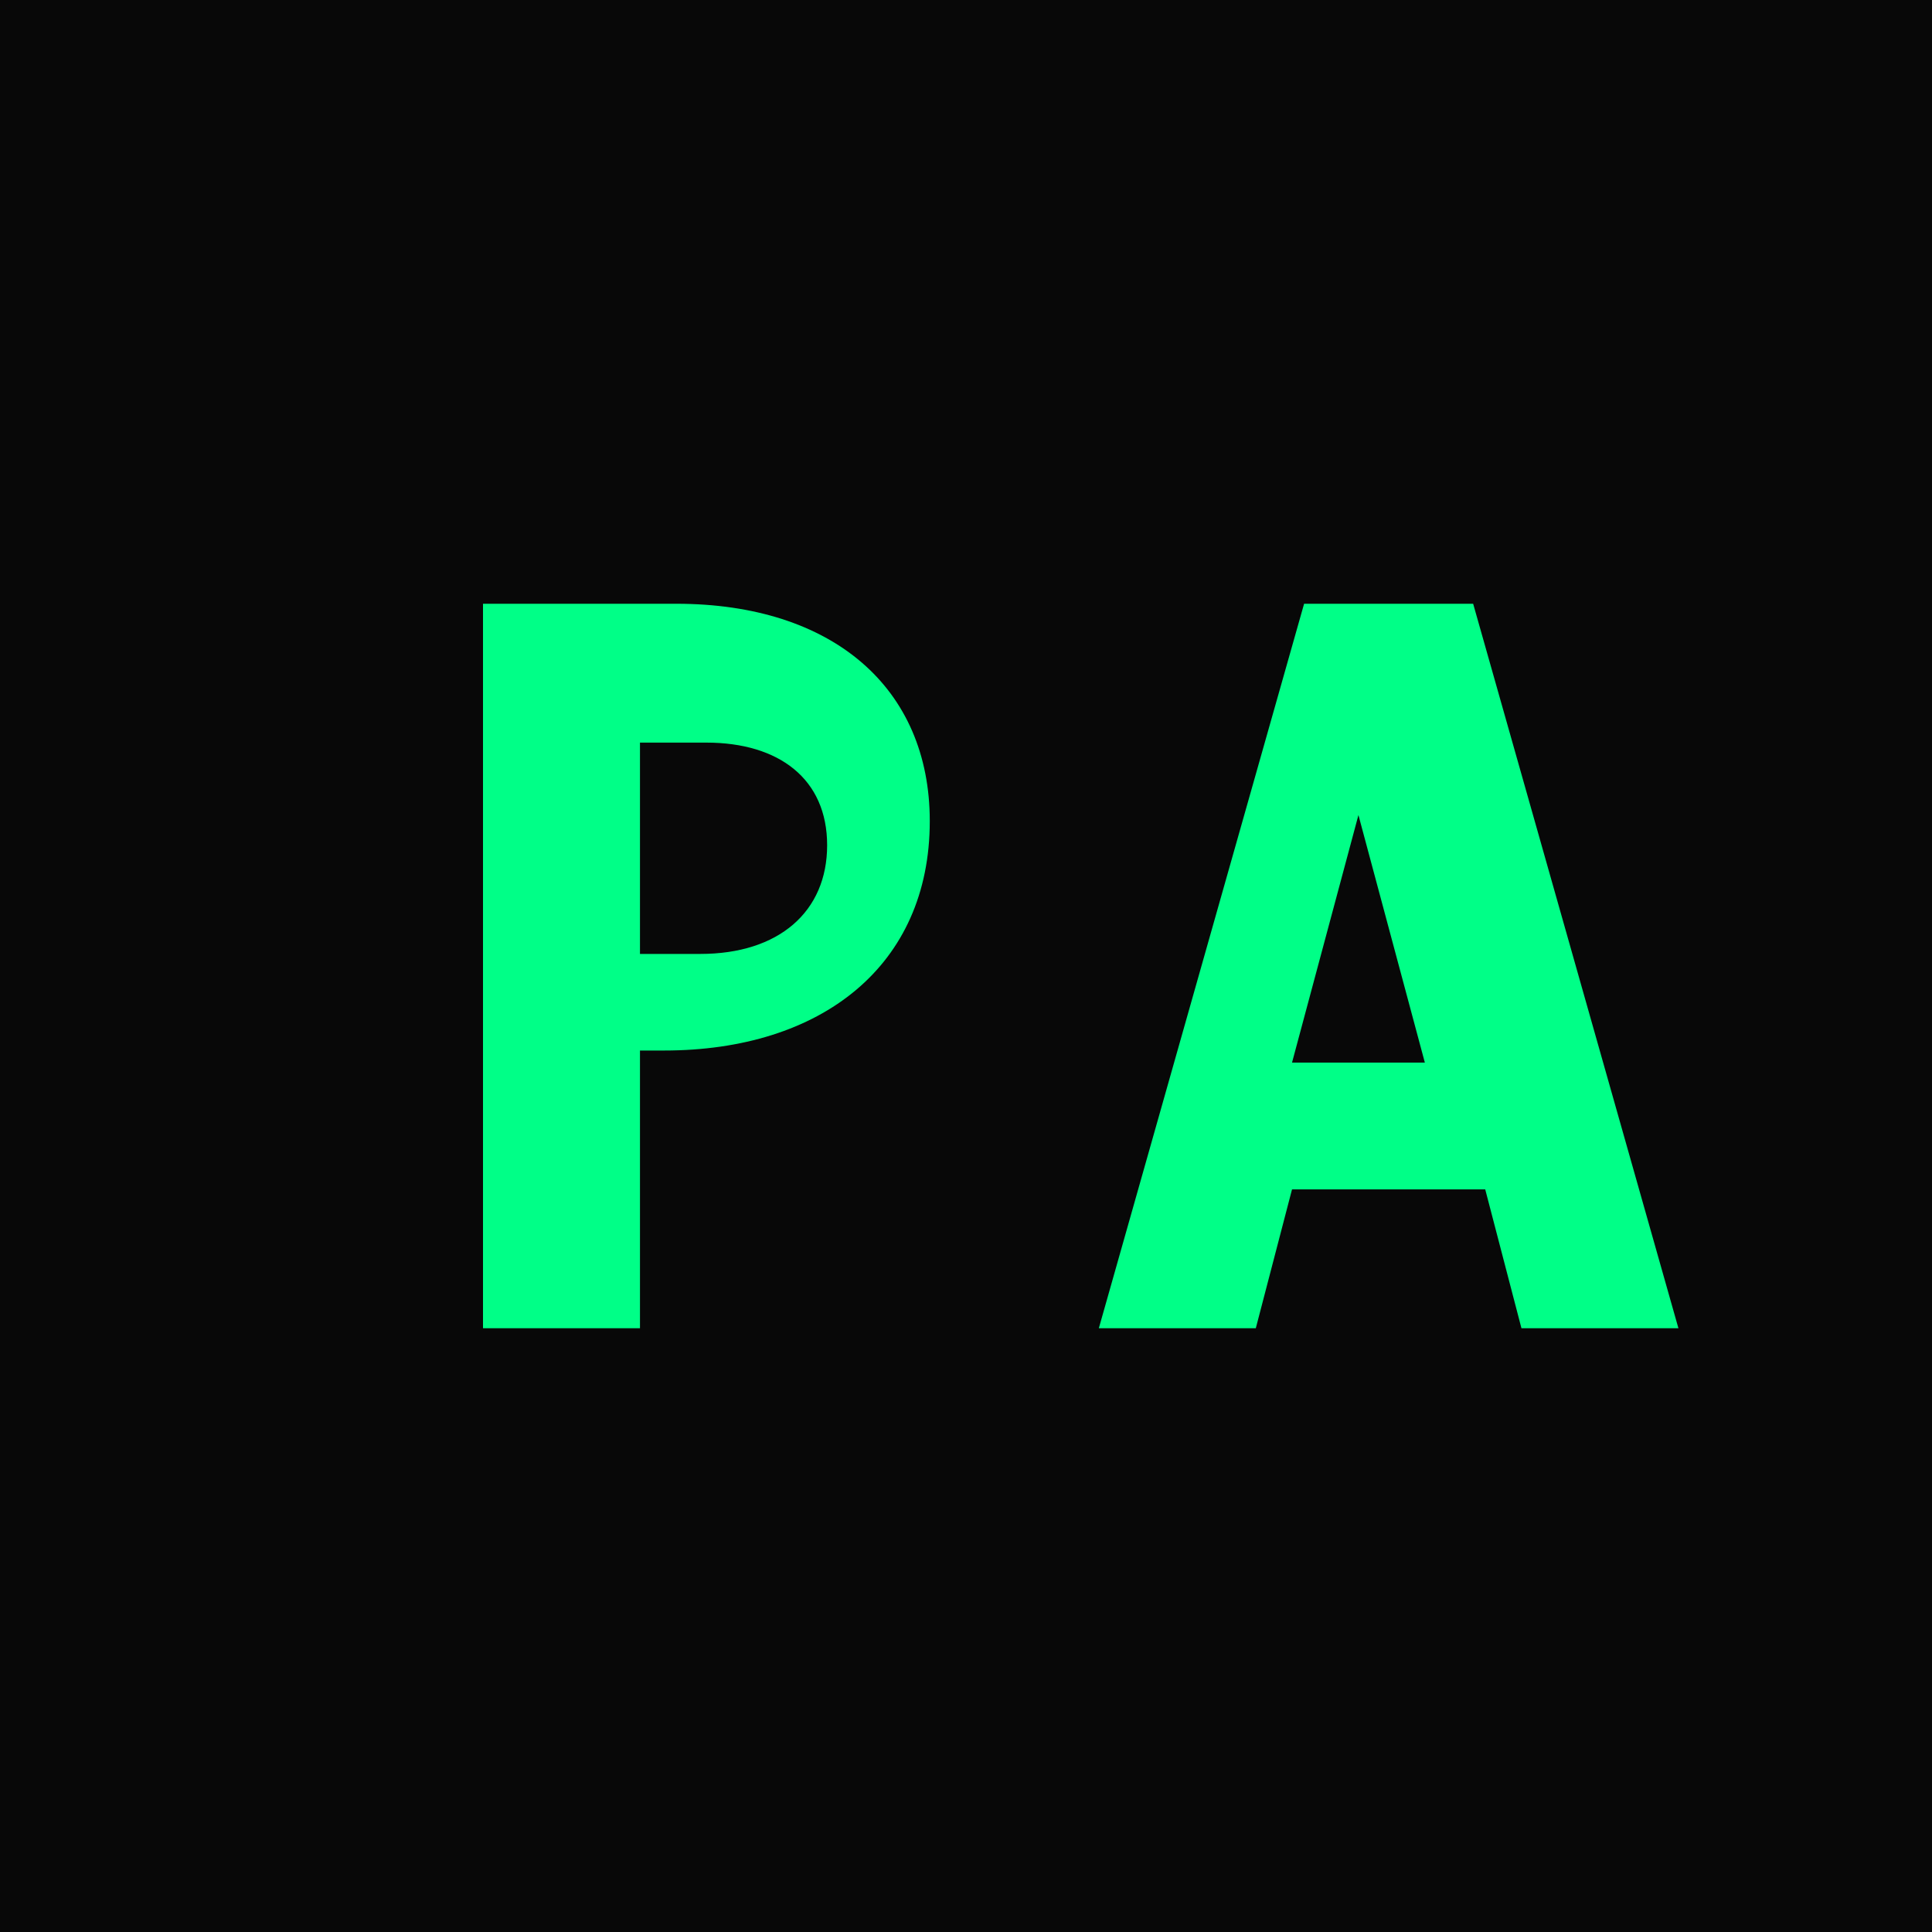
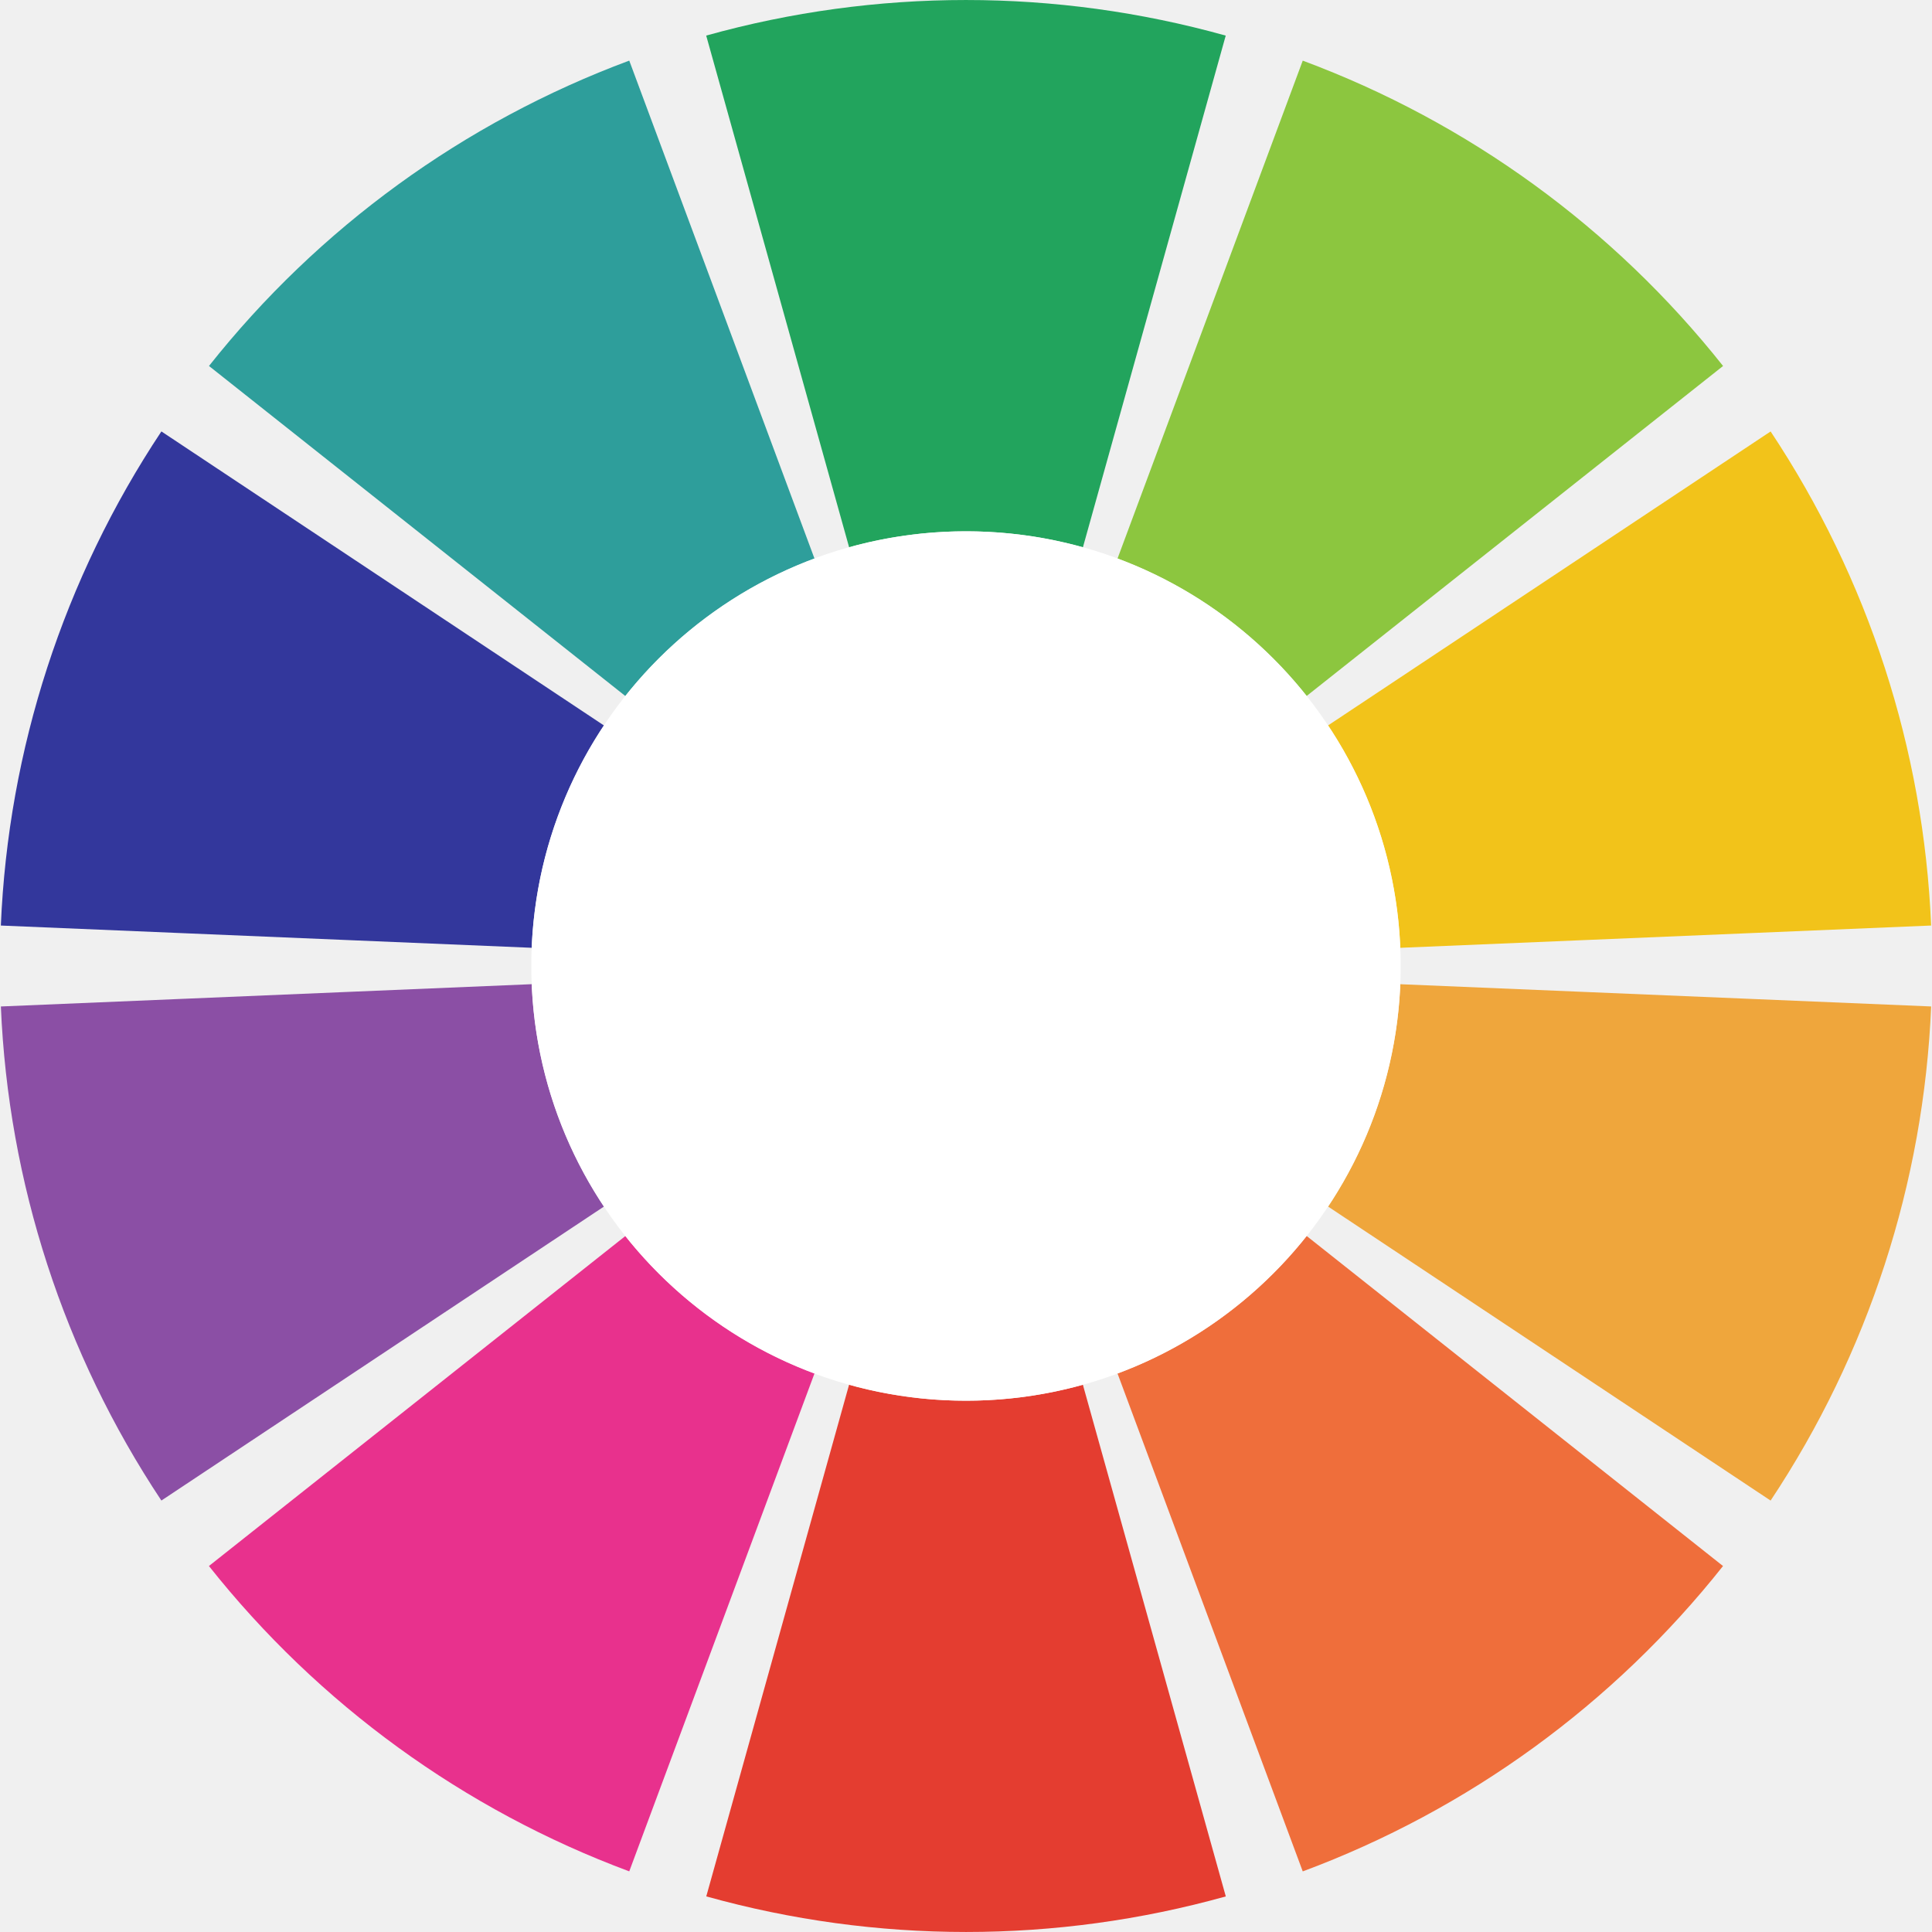
- <svg xmlns="http://www.w3.org/2000/svg" viewBox="0 0 32 32">
-   <rect width="32" height="32" fill="#080808" />
-   <path d="M8 22V10h3.2c2.6 0 4.2 1.4 4.2 3.6 0 2.4-1.8 3.8-4.4 3.8H10.6V22H8zm2.6-6.2h1c1.3 0 2.1-.7 2.1-1.8s-.8-1.7-2-1.7h-1.1v3.5zM18.2 22l3.4-12h2.8l3.4 12h-2.6l-.6-2.3h-3.2L20.8 22h-2.6zm3.2-4.4h2.2l-1.1-4.1-1.1 4.1z" fill="#00ff87" />
+ <svg xmlns="http://www.w3.org/2000/svg" viewBox="0 0 240 240" width="240" height="240" role="img" aria-labelledby="favTitle">
+   <g transform="rotate(18.00 120 120)">
+     <path d="M125.03 0.11A120.00 120.00 0 0 1 186.41 20.05L149.88 75.02A54.00 54.00 0 0 0 122.26 66.05Z" fill="#8CC63F" />
+     <path d="M194.54 25.96A120.00 120.00 0 0 1 232.47 78.17L170.61 101.18A54.00 54.00 0 0 0 153.54 77.68Z" fill="#F2C31A" />
+     <path d="M235.58 87.73A120.00 120.00 0 0 1 235.58 152.27L172.01 134.52A54.00 54.00 0 0 0 172.01 105.48Z" fill="#EFA63C" />
+     <path d="M232.47 161.83A120.00 120.00 0 0 1 194.54 214.04L153.54 162.32A54.00 54.00 0 0 0 170.61 138.82Z" fill="#EF6E3B" />
+     <path d="M186.41 219.95A120.00 120.00 0 0 1 125.03 239.89L122.26 173.95A54.00 54.00 0 0 0 149.88 164.98Z" fill="#E43D30" />
+     <path d="M114.97 239.89A120.00 120.00 0 0 1 53.59 219.95L90.12 164.98A54.00 54.00 0 0 0 117.74 173.95Z" fill="#E8318D" />
+     <path d="M45.46 214.04A120.00 120.00 0 0 1 7.53 161.83L69.39 138.82A54.00 54.00 0 0 0 86.46 162.32Z" fill="#8B4FA5" />
+     <path d="M4.42 152.27A120.00 120.00 0 0 1 4.42 87.73L67.99 105.48A54.00 54.00 0 0 0 67.99 134.52Z" fill="#33379C" />
+     <path d="M7.53 78.17A120.00 120.00 0 0 1 45.46 25.96L86.46 77.68A54.00 54.00 0 0 0 69.39 101.18Z" fill="#2E9E9B" />
+     <path d="M53.59 20.05A120.00 120.00 0 0 1 114.97 0.11L117.74 66.05A54.00 54.00 0 0 0 90.12 75.02Z" fill="#22A45D" />
+   </g>
+   <circle cx="120" cy="120" r="54.0" fill="#fff" />
</svg>
